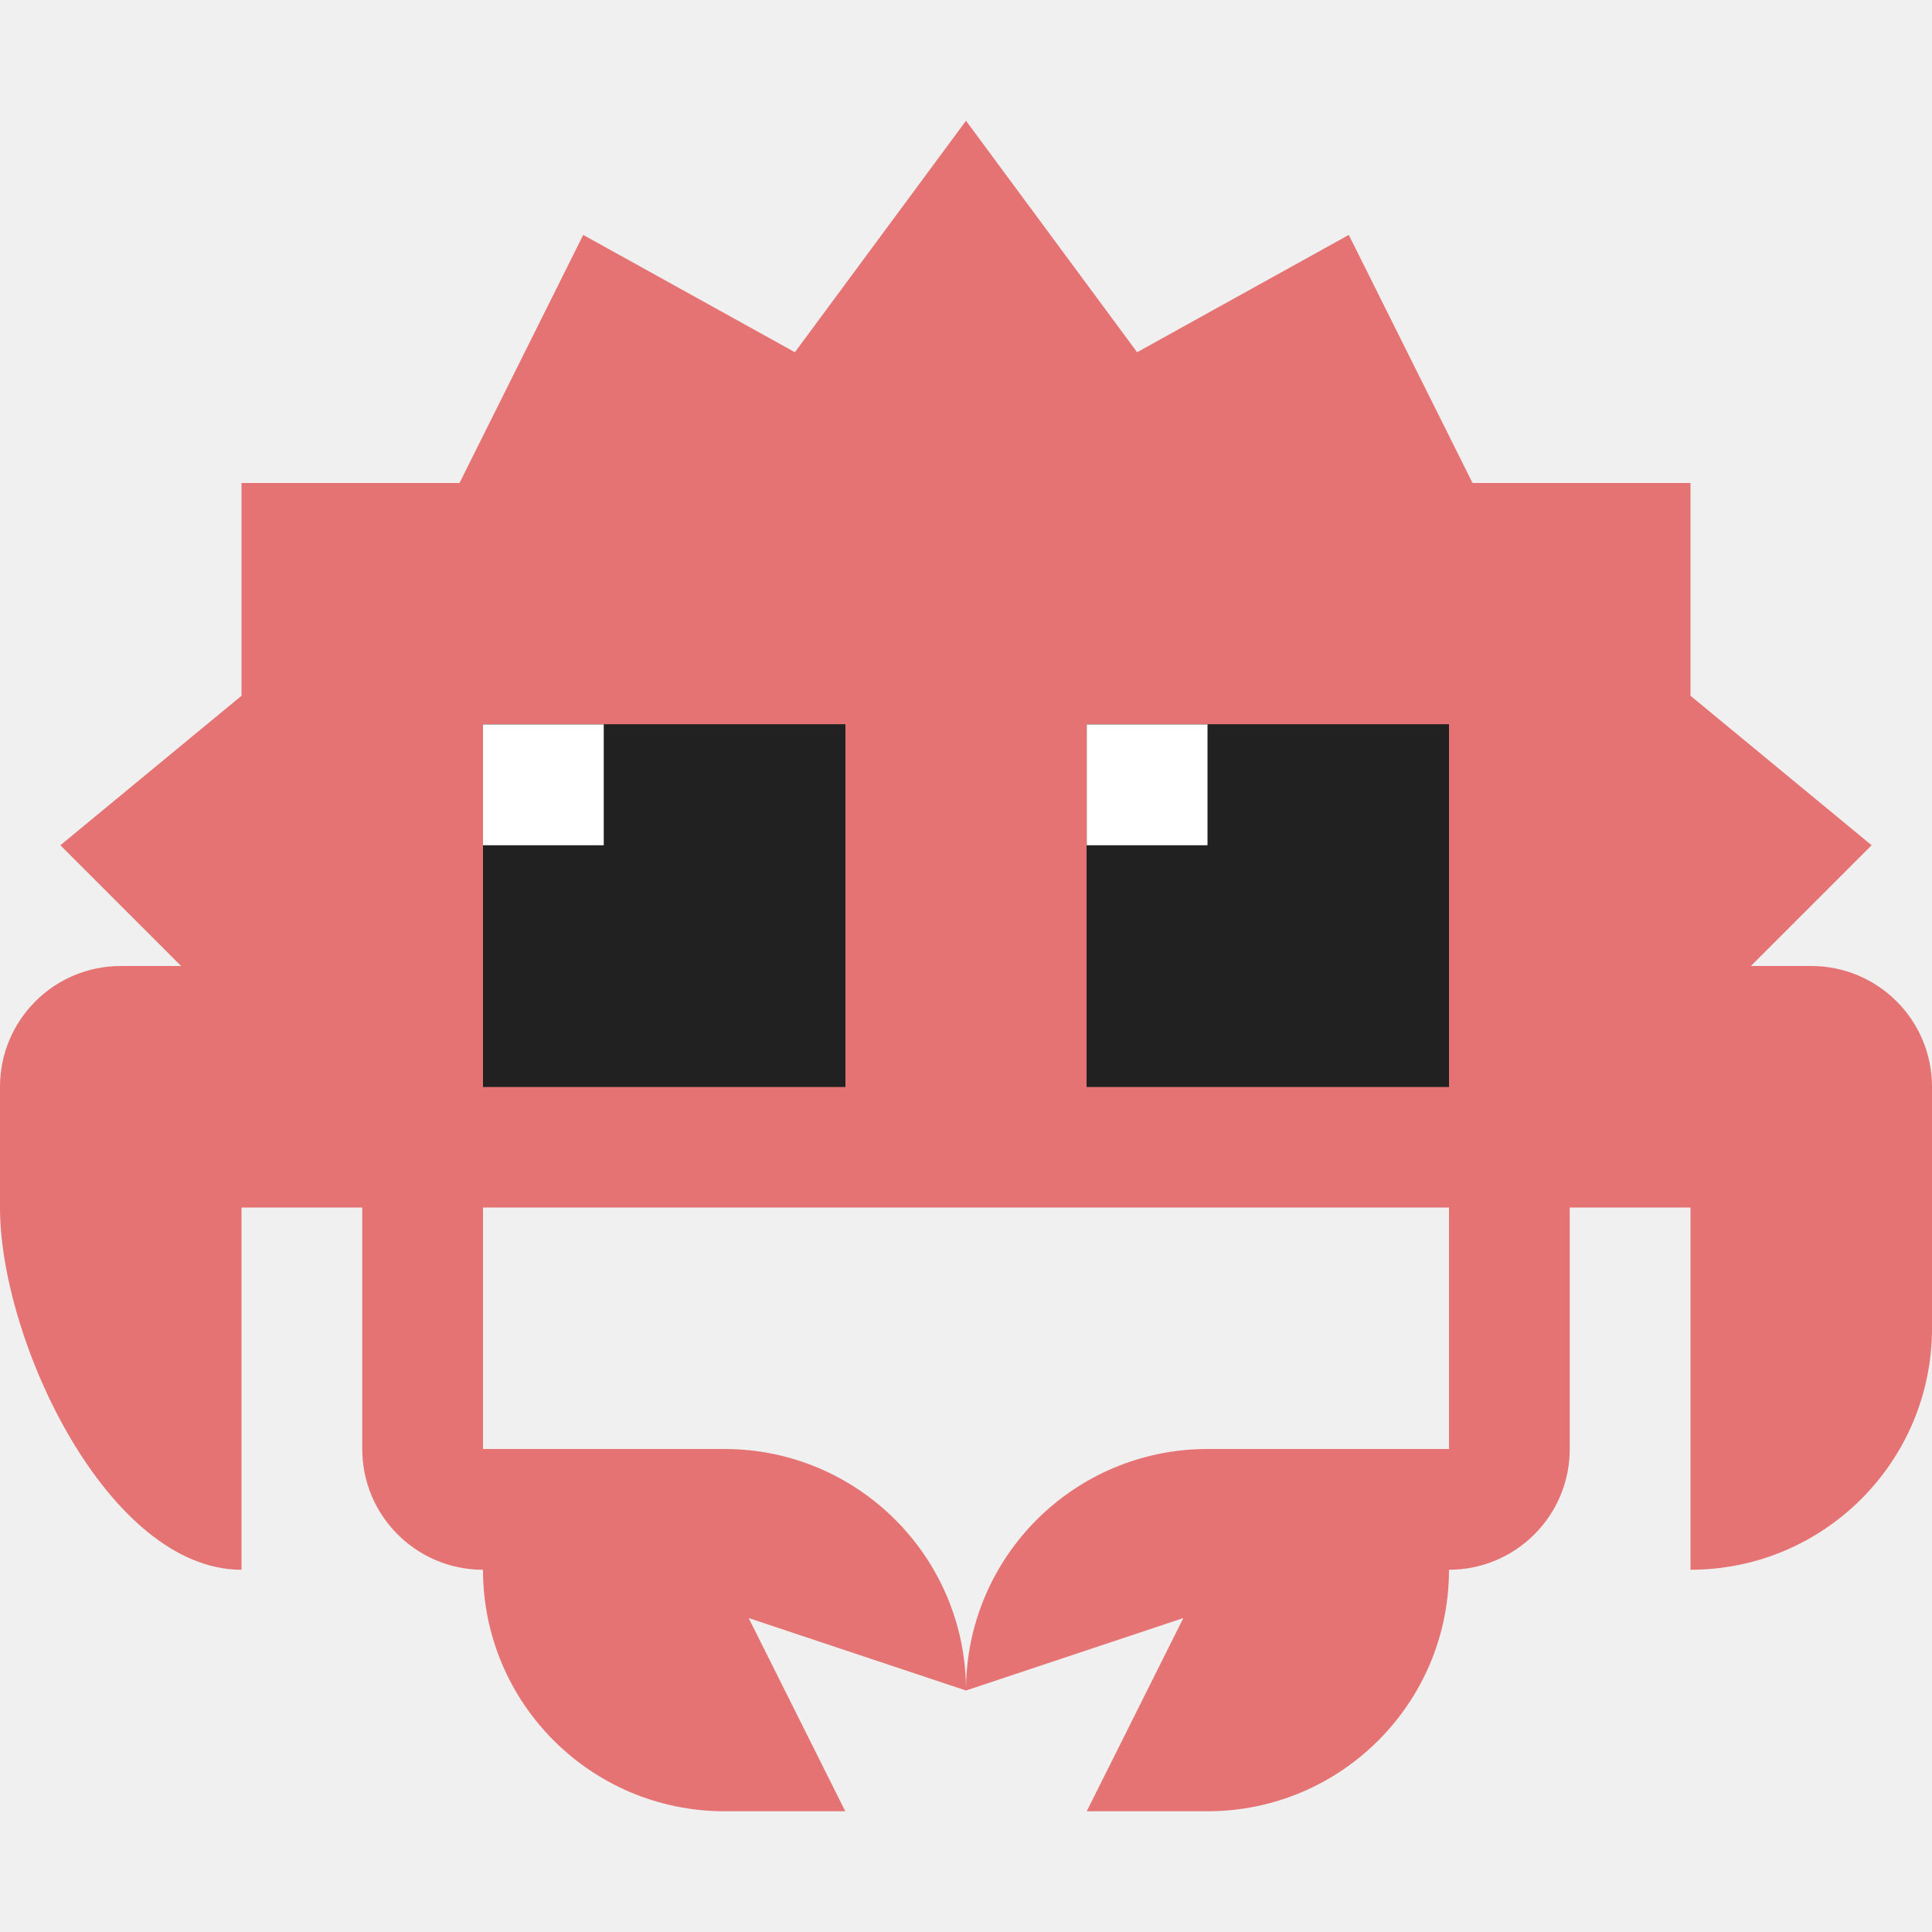
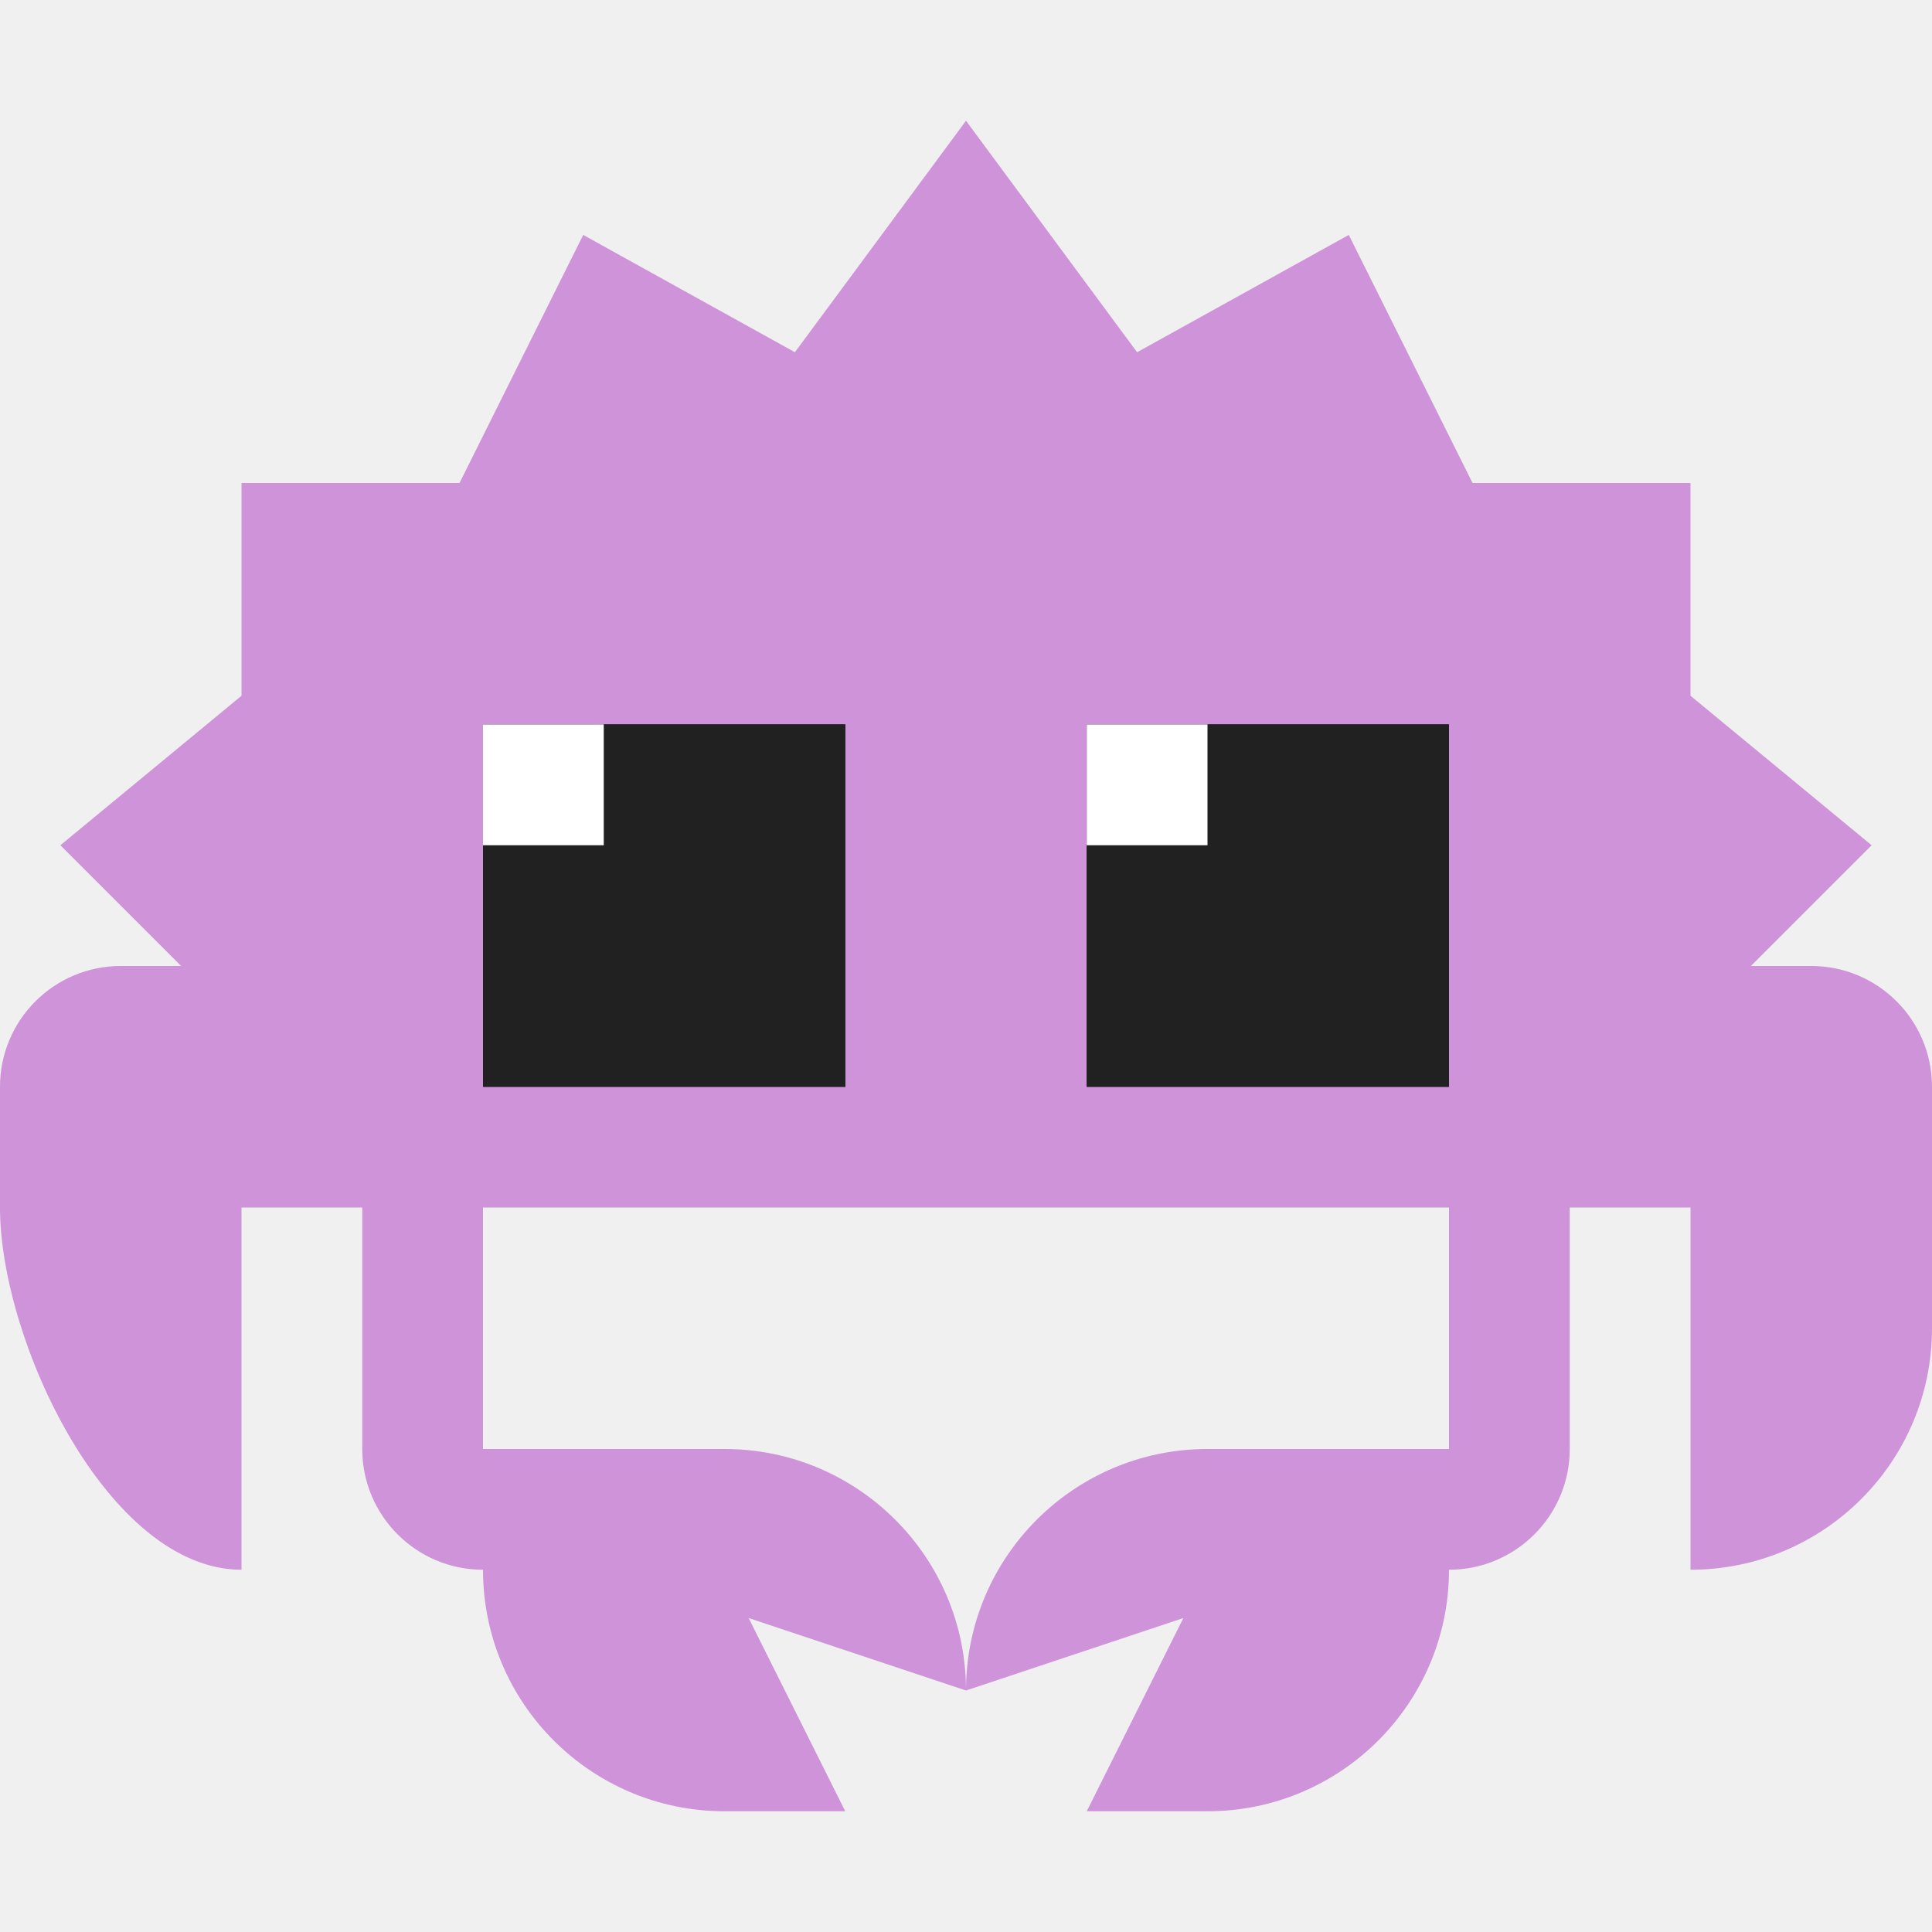
<svg xmlns="http://www.w3.org/2000/svg" viewBox="0 0 32 32">
-   <path d="M30,16H29l2-2-3-2.476V8H24.39L22.34,3.891,18.834,5.834,16,2,13.166,5.834,9.66,3.891,7.611,8H4v3.524L1,14l2,2H2a2,2,0,0,0-2,2v2c0,2.209,1.791,6,4,6V20H6v4a2,2,0,0,0,2,2,4,4,0,0,0,4,4h2l-1.6-3.2L16,28a4,4,0,0,0-4-4H8V20H24v4H20a4,4,0,0,0-4,4l3.6-1.2L18,30h2a4,4,0,0,0,4-4,2,2,0,0,0,2-2V20h2v6a4,4,0,0,0,4-4V18A2,2,0,0,0,30,16Z" style="fill:#e57373" />
+   <path d="M30,16H29l2-2-3-2.476V8H24.39L22.34,3.891,18.834,5.834,16,2,13.166,5.834,9.66,3.891,7.611,8H4v3.524L1,14l2,2H2a2,2,0,0,0-2,2v2c0,2.209,1.791,6,4,6V20H6v4a2,2,0,0,0,2,2,4,4,0,0,0,4,4h2l-1.6-3.2L16,28a4,4,0,0,0-4-4H8V20H24v4H20a4,4,0,0,0-4,4l3.6-1.2L18,30h2a4,4,0,0,0,4-4,2,2,0,0,0,2-2V20h2v6a4,4,0,0,0,4-4V18A2,2,0,0,0,30,16Z" style="fill:#ce93d8" />
  <rect x="8" y="12" width="6" height="6" style="fill:#212121" />
  <rect x="18" y="12" width="6" height="6" style="fill:#212121" />
  <rect x="8" y="12" width="2" height="2" style="fill:#fff" />
  <rect x="18" y="12" width="2" height="2" style="fill:#fff" />
  <rect x="8" y="12" width="6" height="6" style="fill:#212121" />
  <rect x="18" y="12" width="6" height="6" style="fill:#212121" />
  <rect x="8" y="12" width="2" height="2" style="fill:#fff" />
  <rect x="18" y="12" width="2" height="2" style="fill:#fff" />
  <rect x="8" y="12" width="6" height="6" style="fill:#212121" />
  <rect x="18" y="12" width="6" height="6" style="fill:#212121" />
  <rect x="8" y="12" width="2" height="2" style="fill:#fff" />
  <rect x="18" y="12" width="2" height="2" style="fill:#fff" />
</svg>
